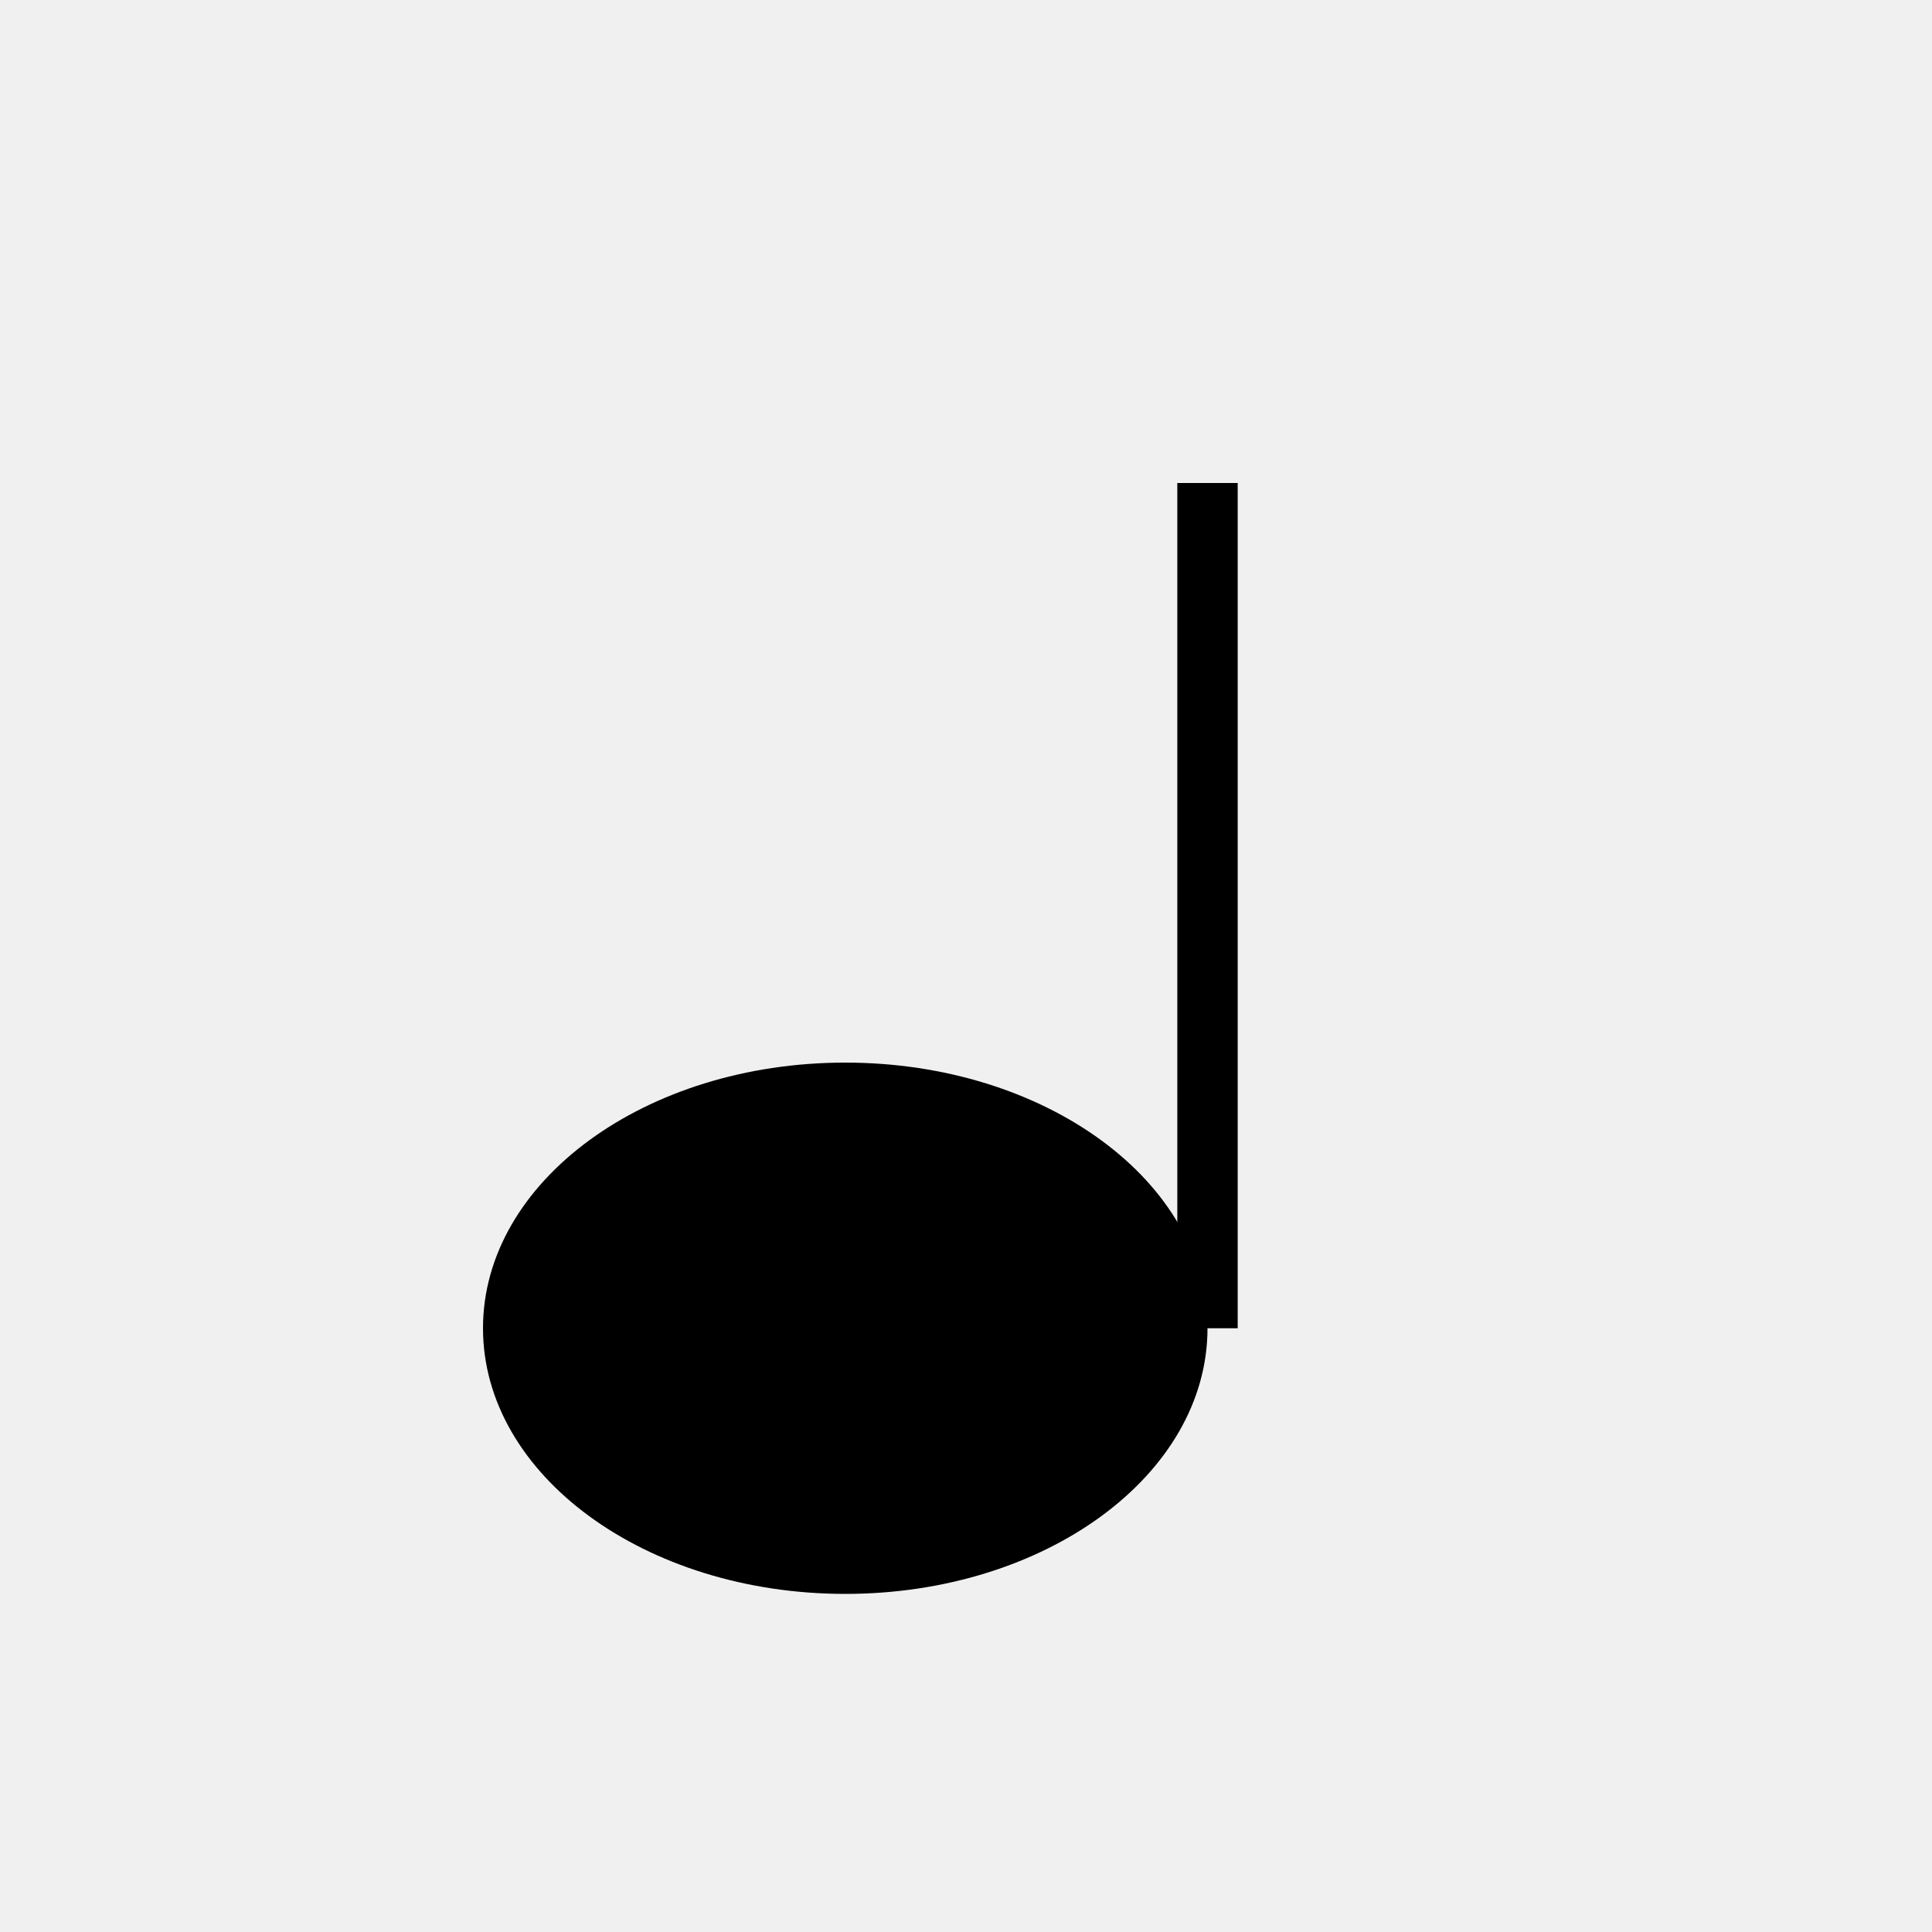
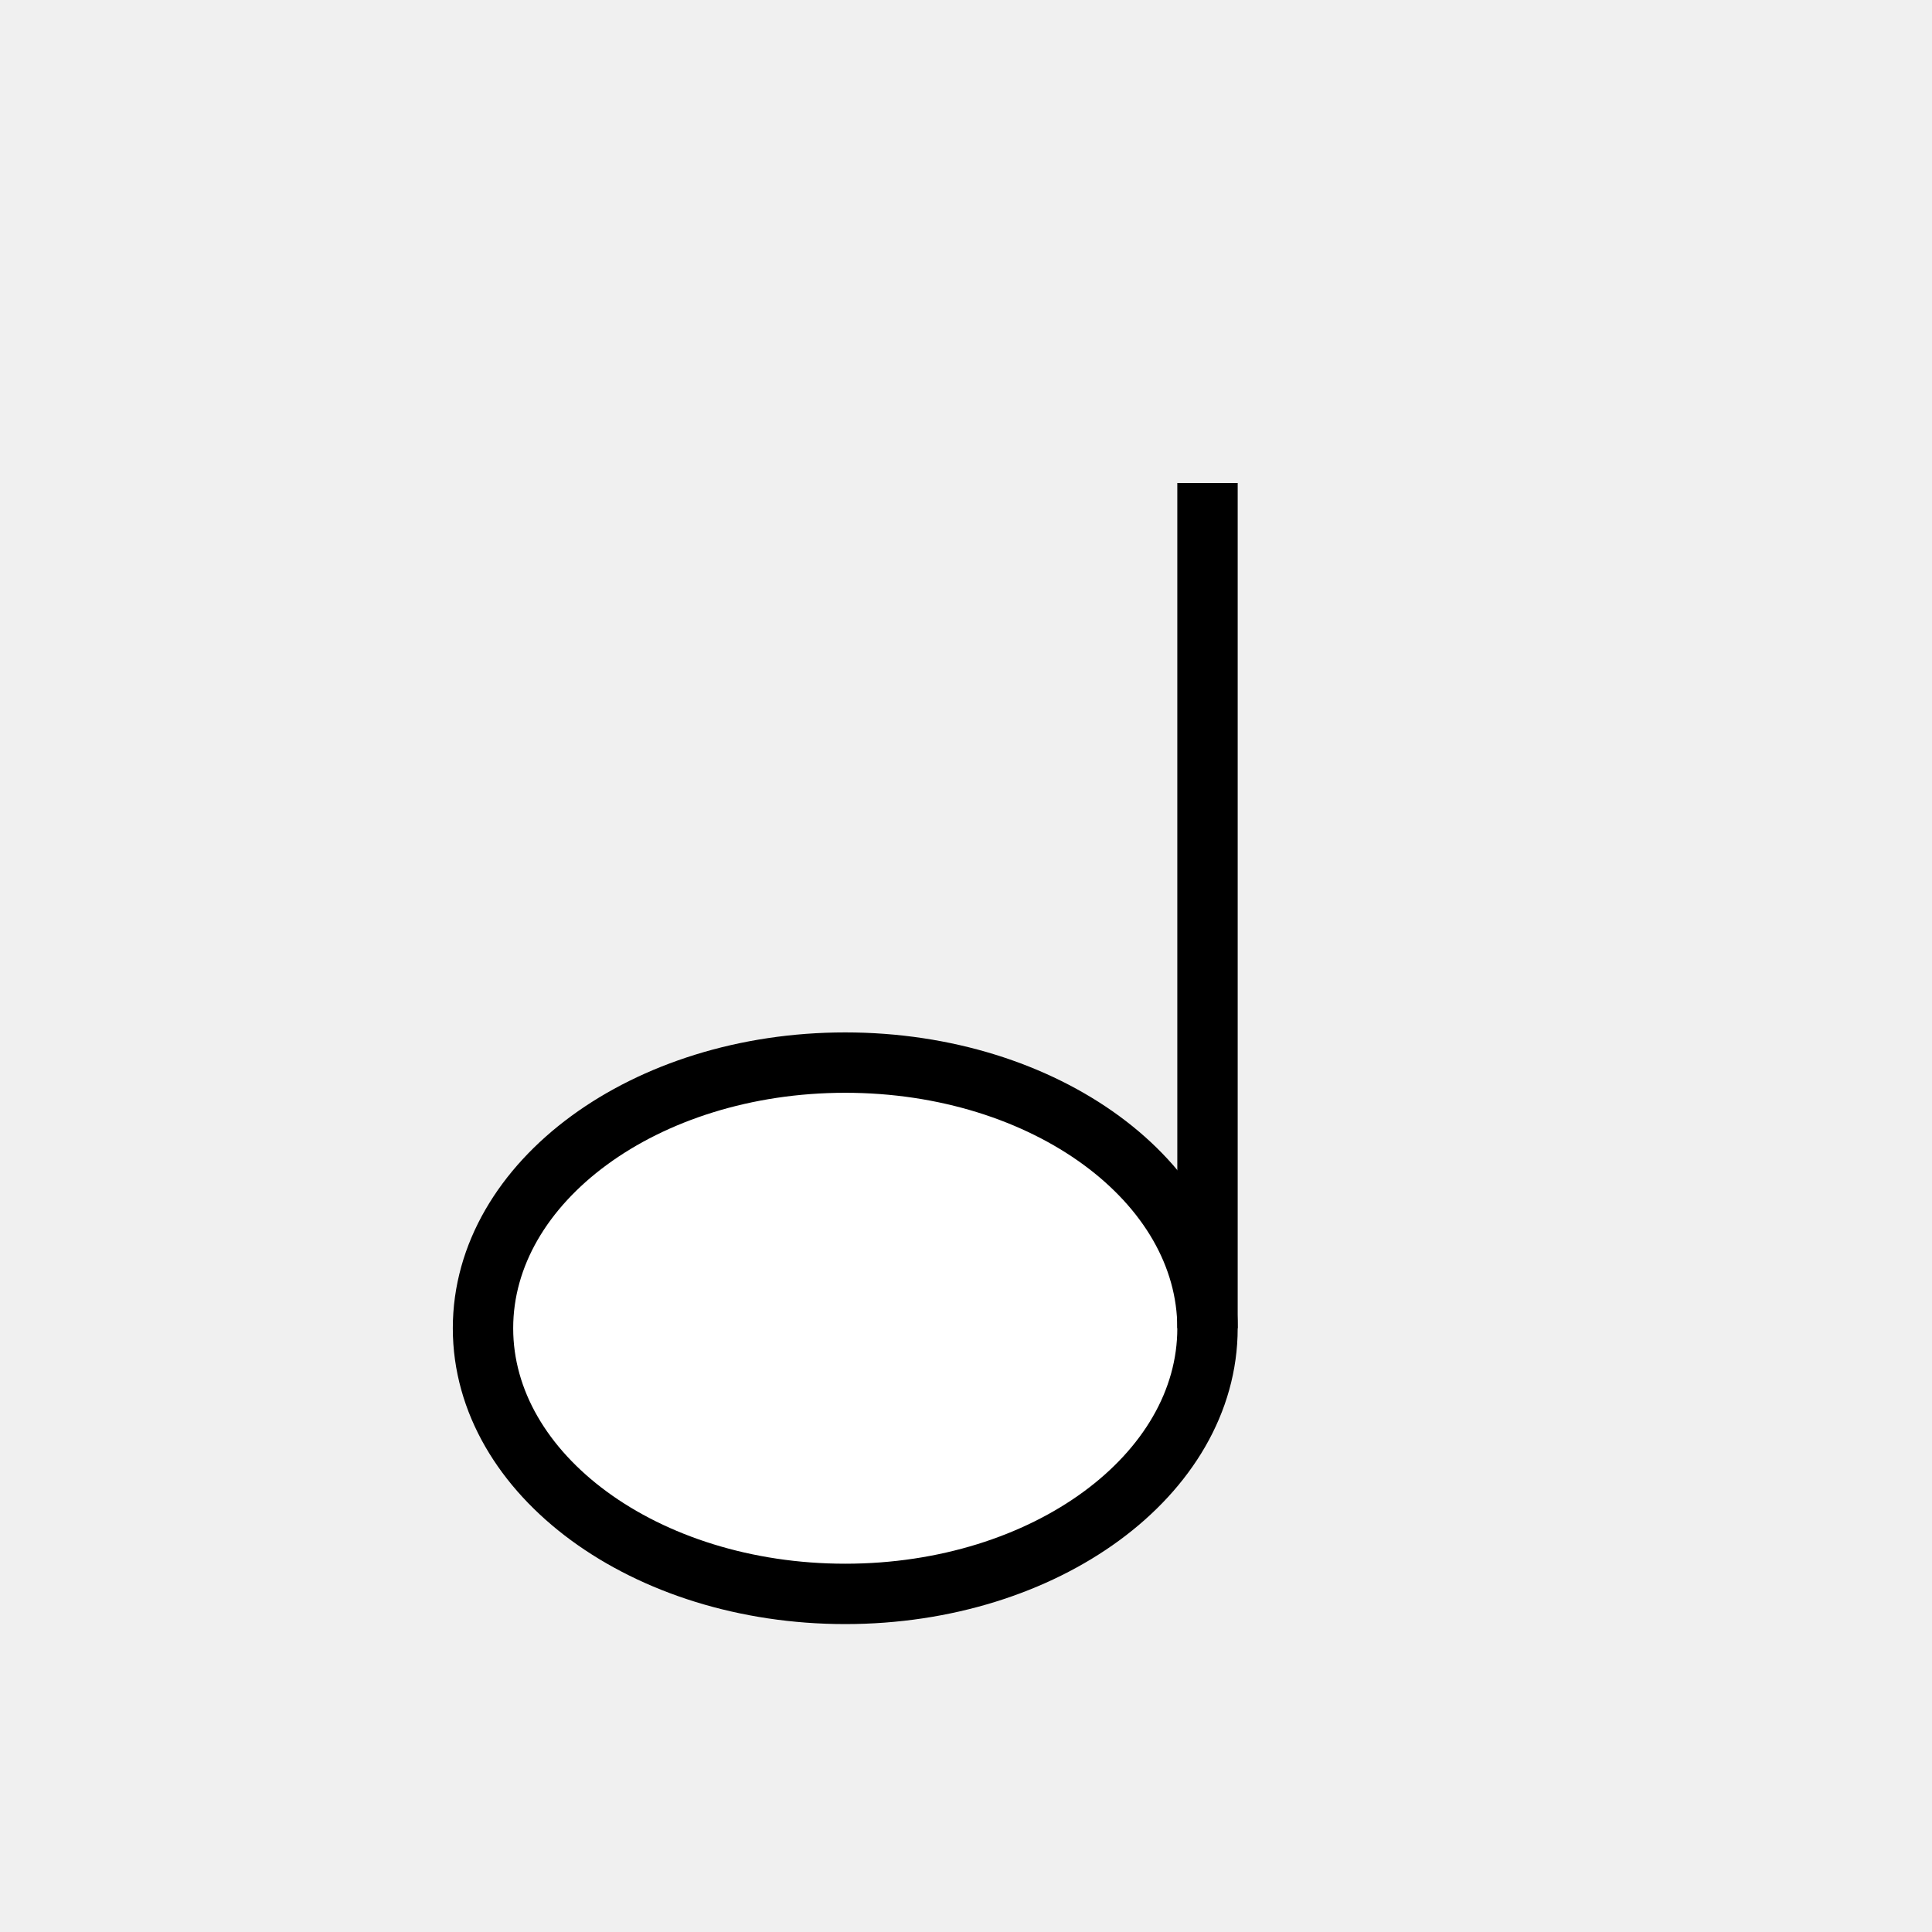
<svg xmlns="http://www.w3.org/2000/svg" width="80" height="80" viewBox="0 0 80 80">
-   <ellipse cx="35" cy="55" rx="15" ry="11" fill="black" />
-   <line x1="50" y1="55" x2="50" y2="20" stroke="black" stroke-width="2.5" />
+   <ellipse cx="35" cy="55" rx="15" ry="11" fill="white" stroke="black" stroke-width="2.5" />
+   <rect x="48.75" y="20" width="2.5" height="35" fill="black" />
</svg>
